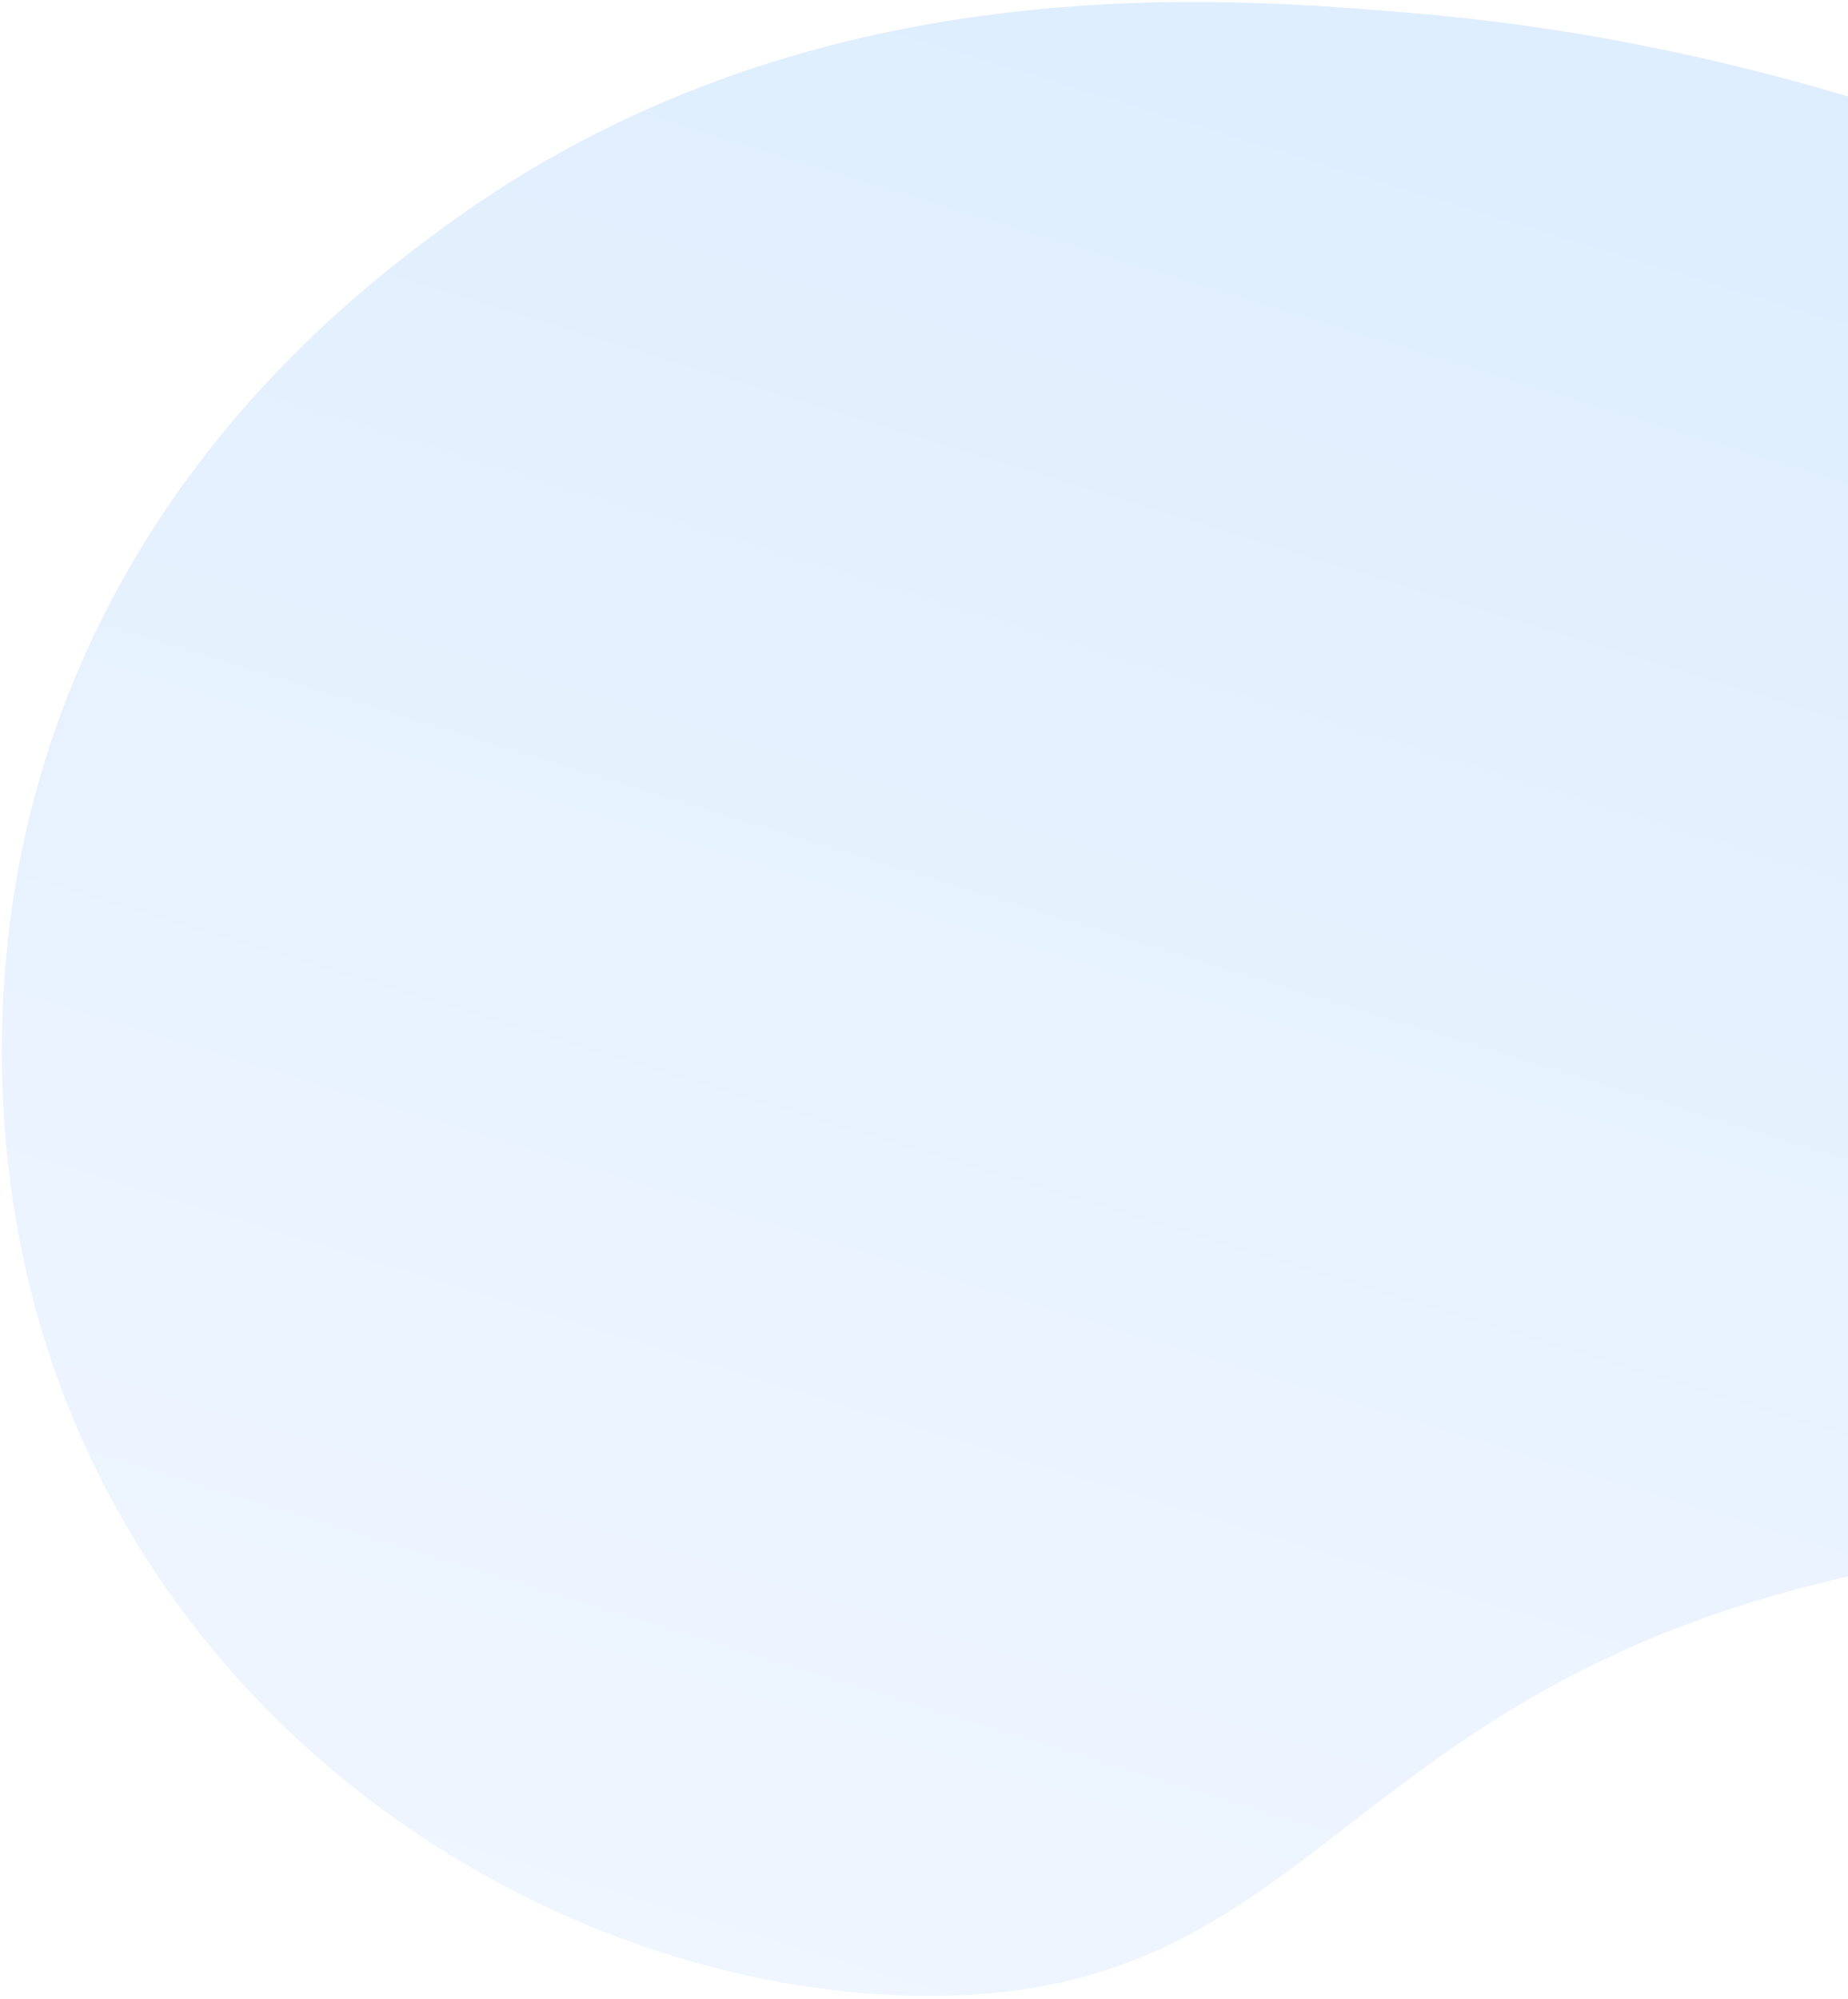
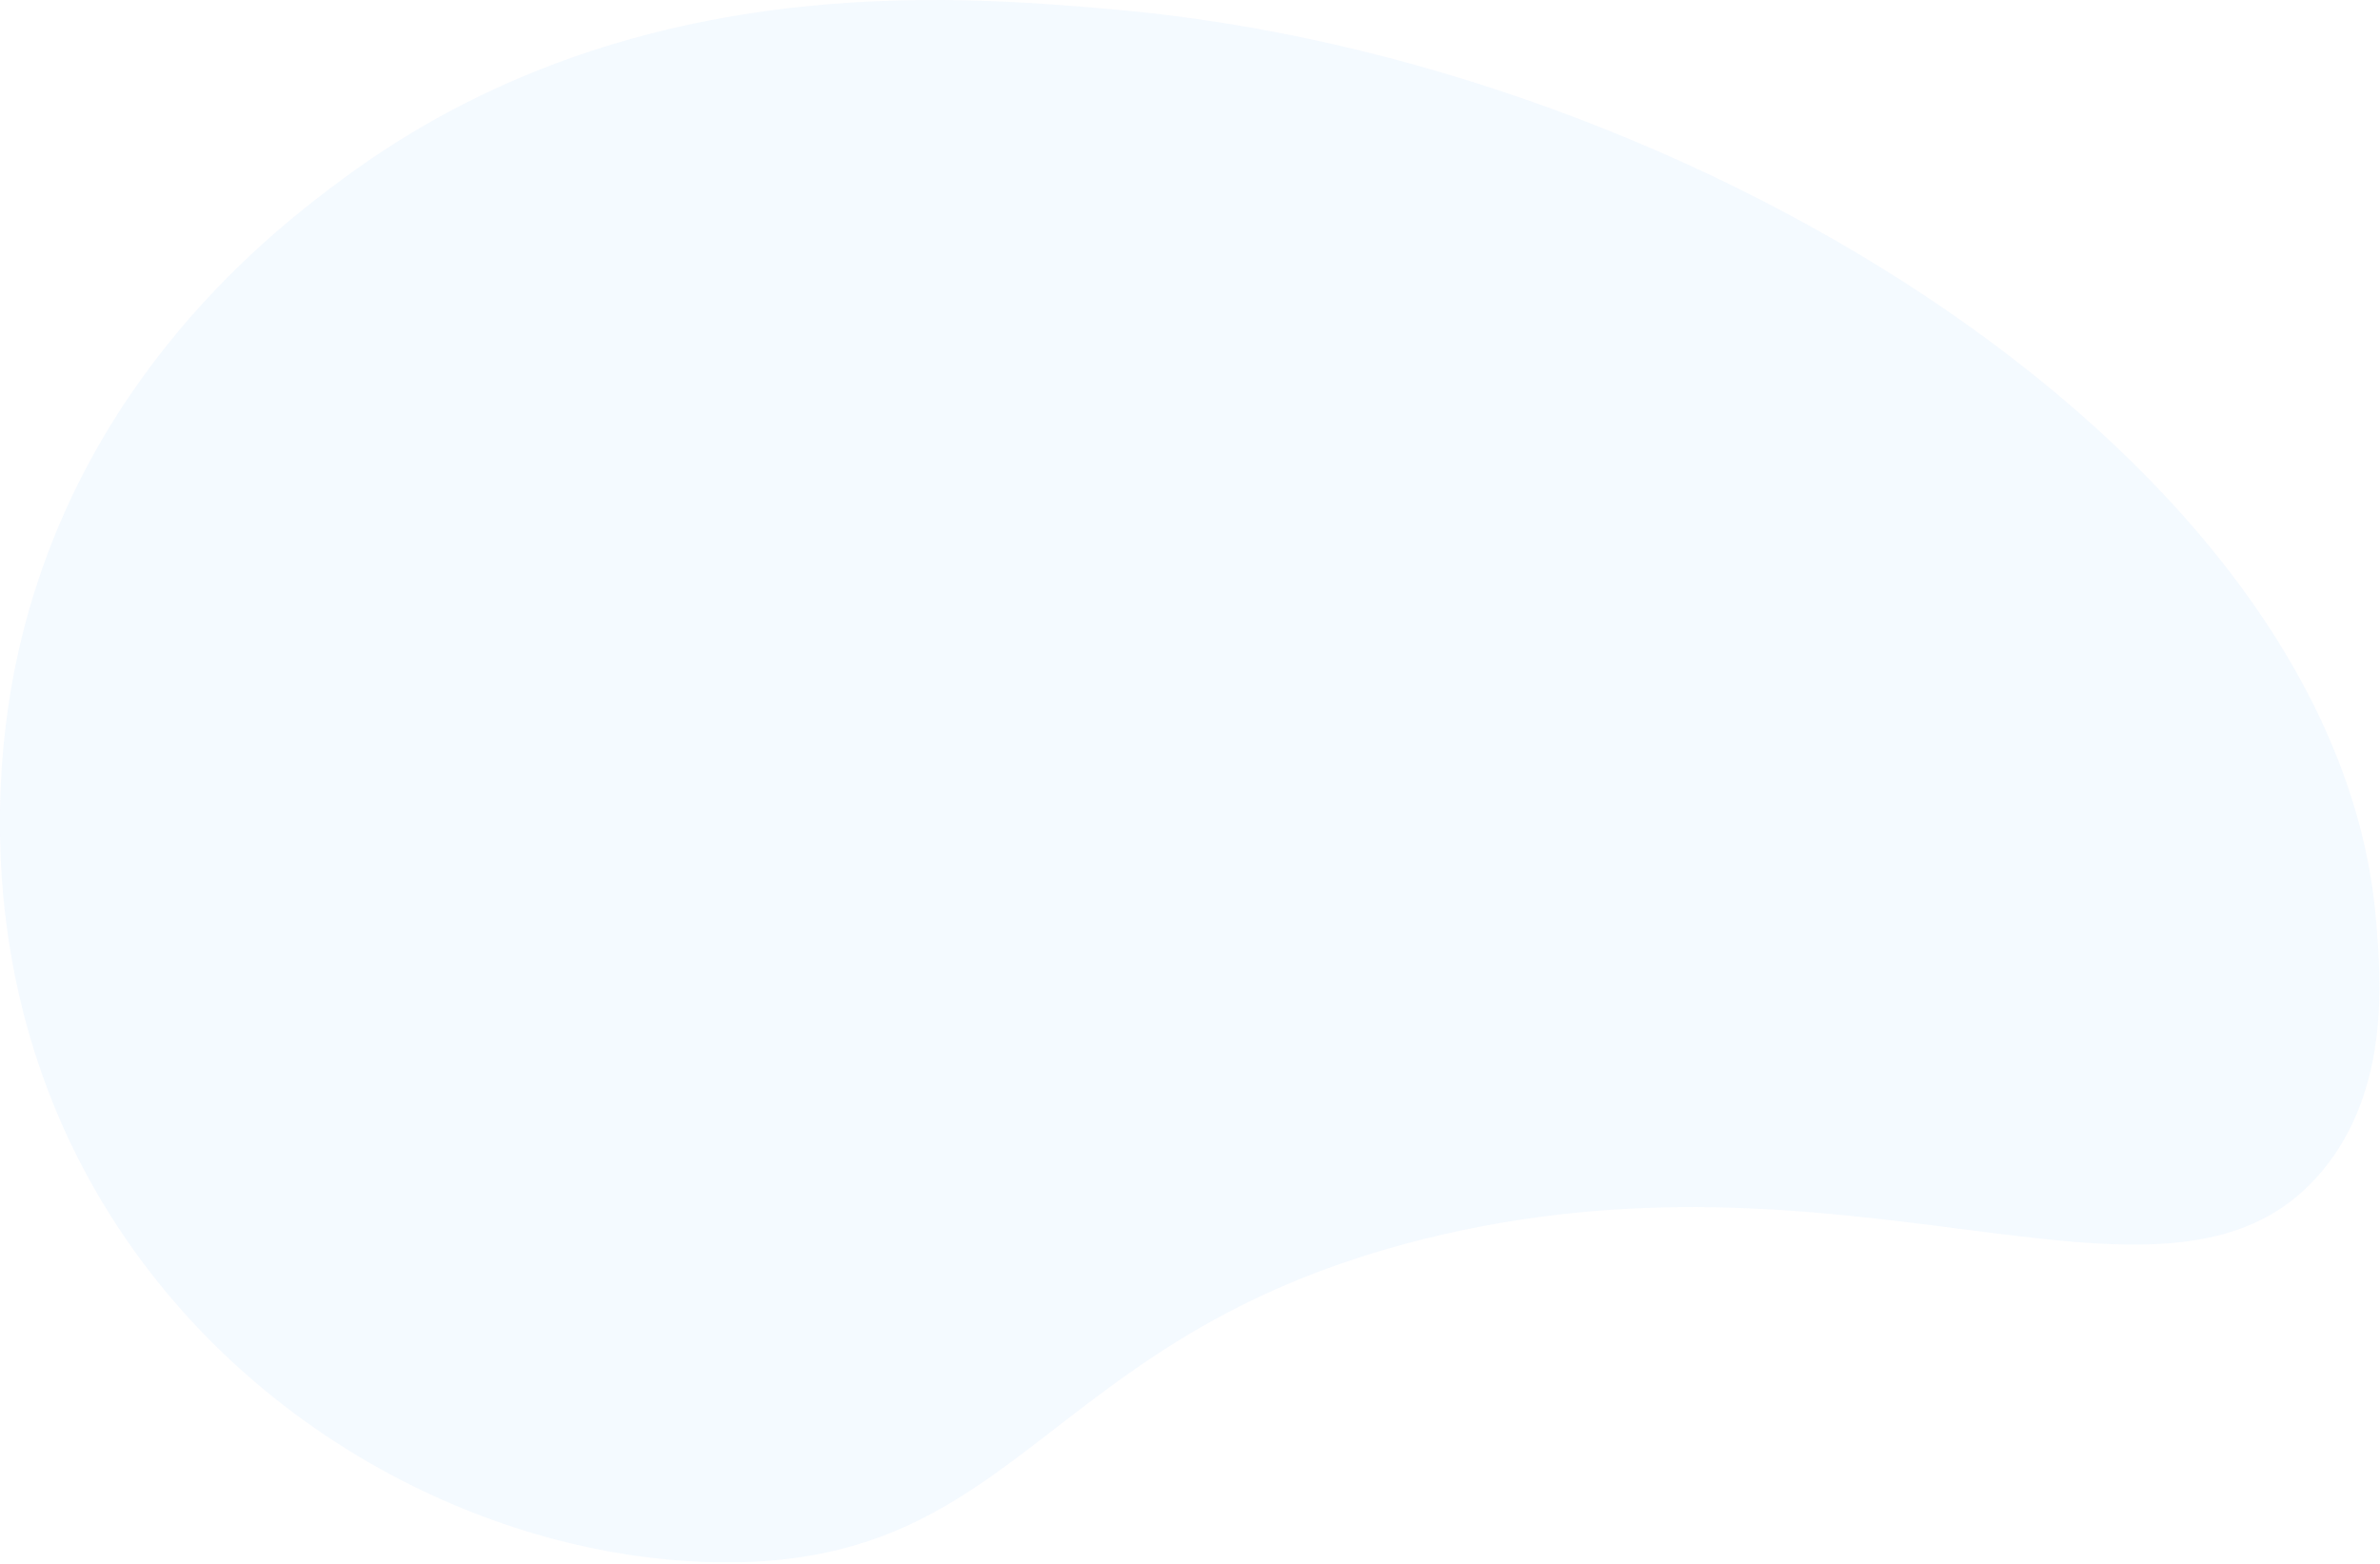
- <svg xmlns="http://www.w3.org/2000/svg" width="573" height="620" viewBox="0 0 573 620" fill="none">
-   <path d="M919.797 464.037C860.257 535.631 737.472 447.541 563.449 491.257C412.725 529.138 406.083 620.828 284.93 619.035C196.419 617.744 98.893 568.864 43.913 481.102C-16.718 384.338 2.25 283.996 7.661 259.628C31.803 150.334 109.474 91.209 136.889 70.994C249.843 -12.24 378.965 -1.031 440.91 4.316C673.597 24.475 925.85 184.554 941 364.467C943.005 388.02 946.673 431.708 919.797 464.037Z" fill="url(#paint0_linear_0_5627)" />
-   <defs>
-     <linearGradient id="paint0_linear_0_5627" x1="343.81" y1="762.548" x2="561.181" y2="54.251" gradientUnits="userSpaceOnUse">
-       <stop stop-color="#F3F7FF" />
-       <stop offset="1" stop-color="#DEEEFE" />
-     </linearGradient>
-   </defs>
+ <svg xmlns="http://www.w3.org/2000/svg" width="942" height="619" viewBox="0 0 942 619" fill="none">
+   <g opacity="0.6">
+     <path fill-rule="evenodd" clip-rule="evenodd" d="M0 330.203V320.977C0.428 291.335 4.863 268.899 7.061 259C31.203 149.705 108.873 90.58 136.289 70.365C249.166 -12.81 378.186 -1.675 440.182 3.676L440.311 3.688C672.998 23.846 925.25 183.925 940.4 363.838C942.406 387.392 946.074 431.079 919.197 463.408C888.072 500.834 839.664 494.624 775.691 486.417C717.285 478.924 645.902 469.766 562.85 490.629C491.143 508.651 452.047 538.852 417.717 565.371C381.666 593.22 350.873 617.009 293.086 618.371H282.402C194.406 616.404 97.894 567.599 43.315 480.474C9.809 427.002 0.611 372.437 0 330.203Z" fill="#EDF6FF" />
+   </g>
</svg>
